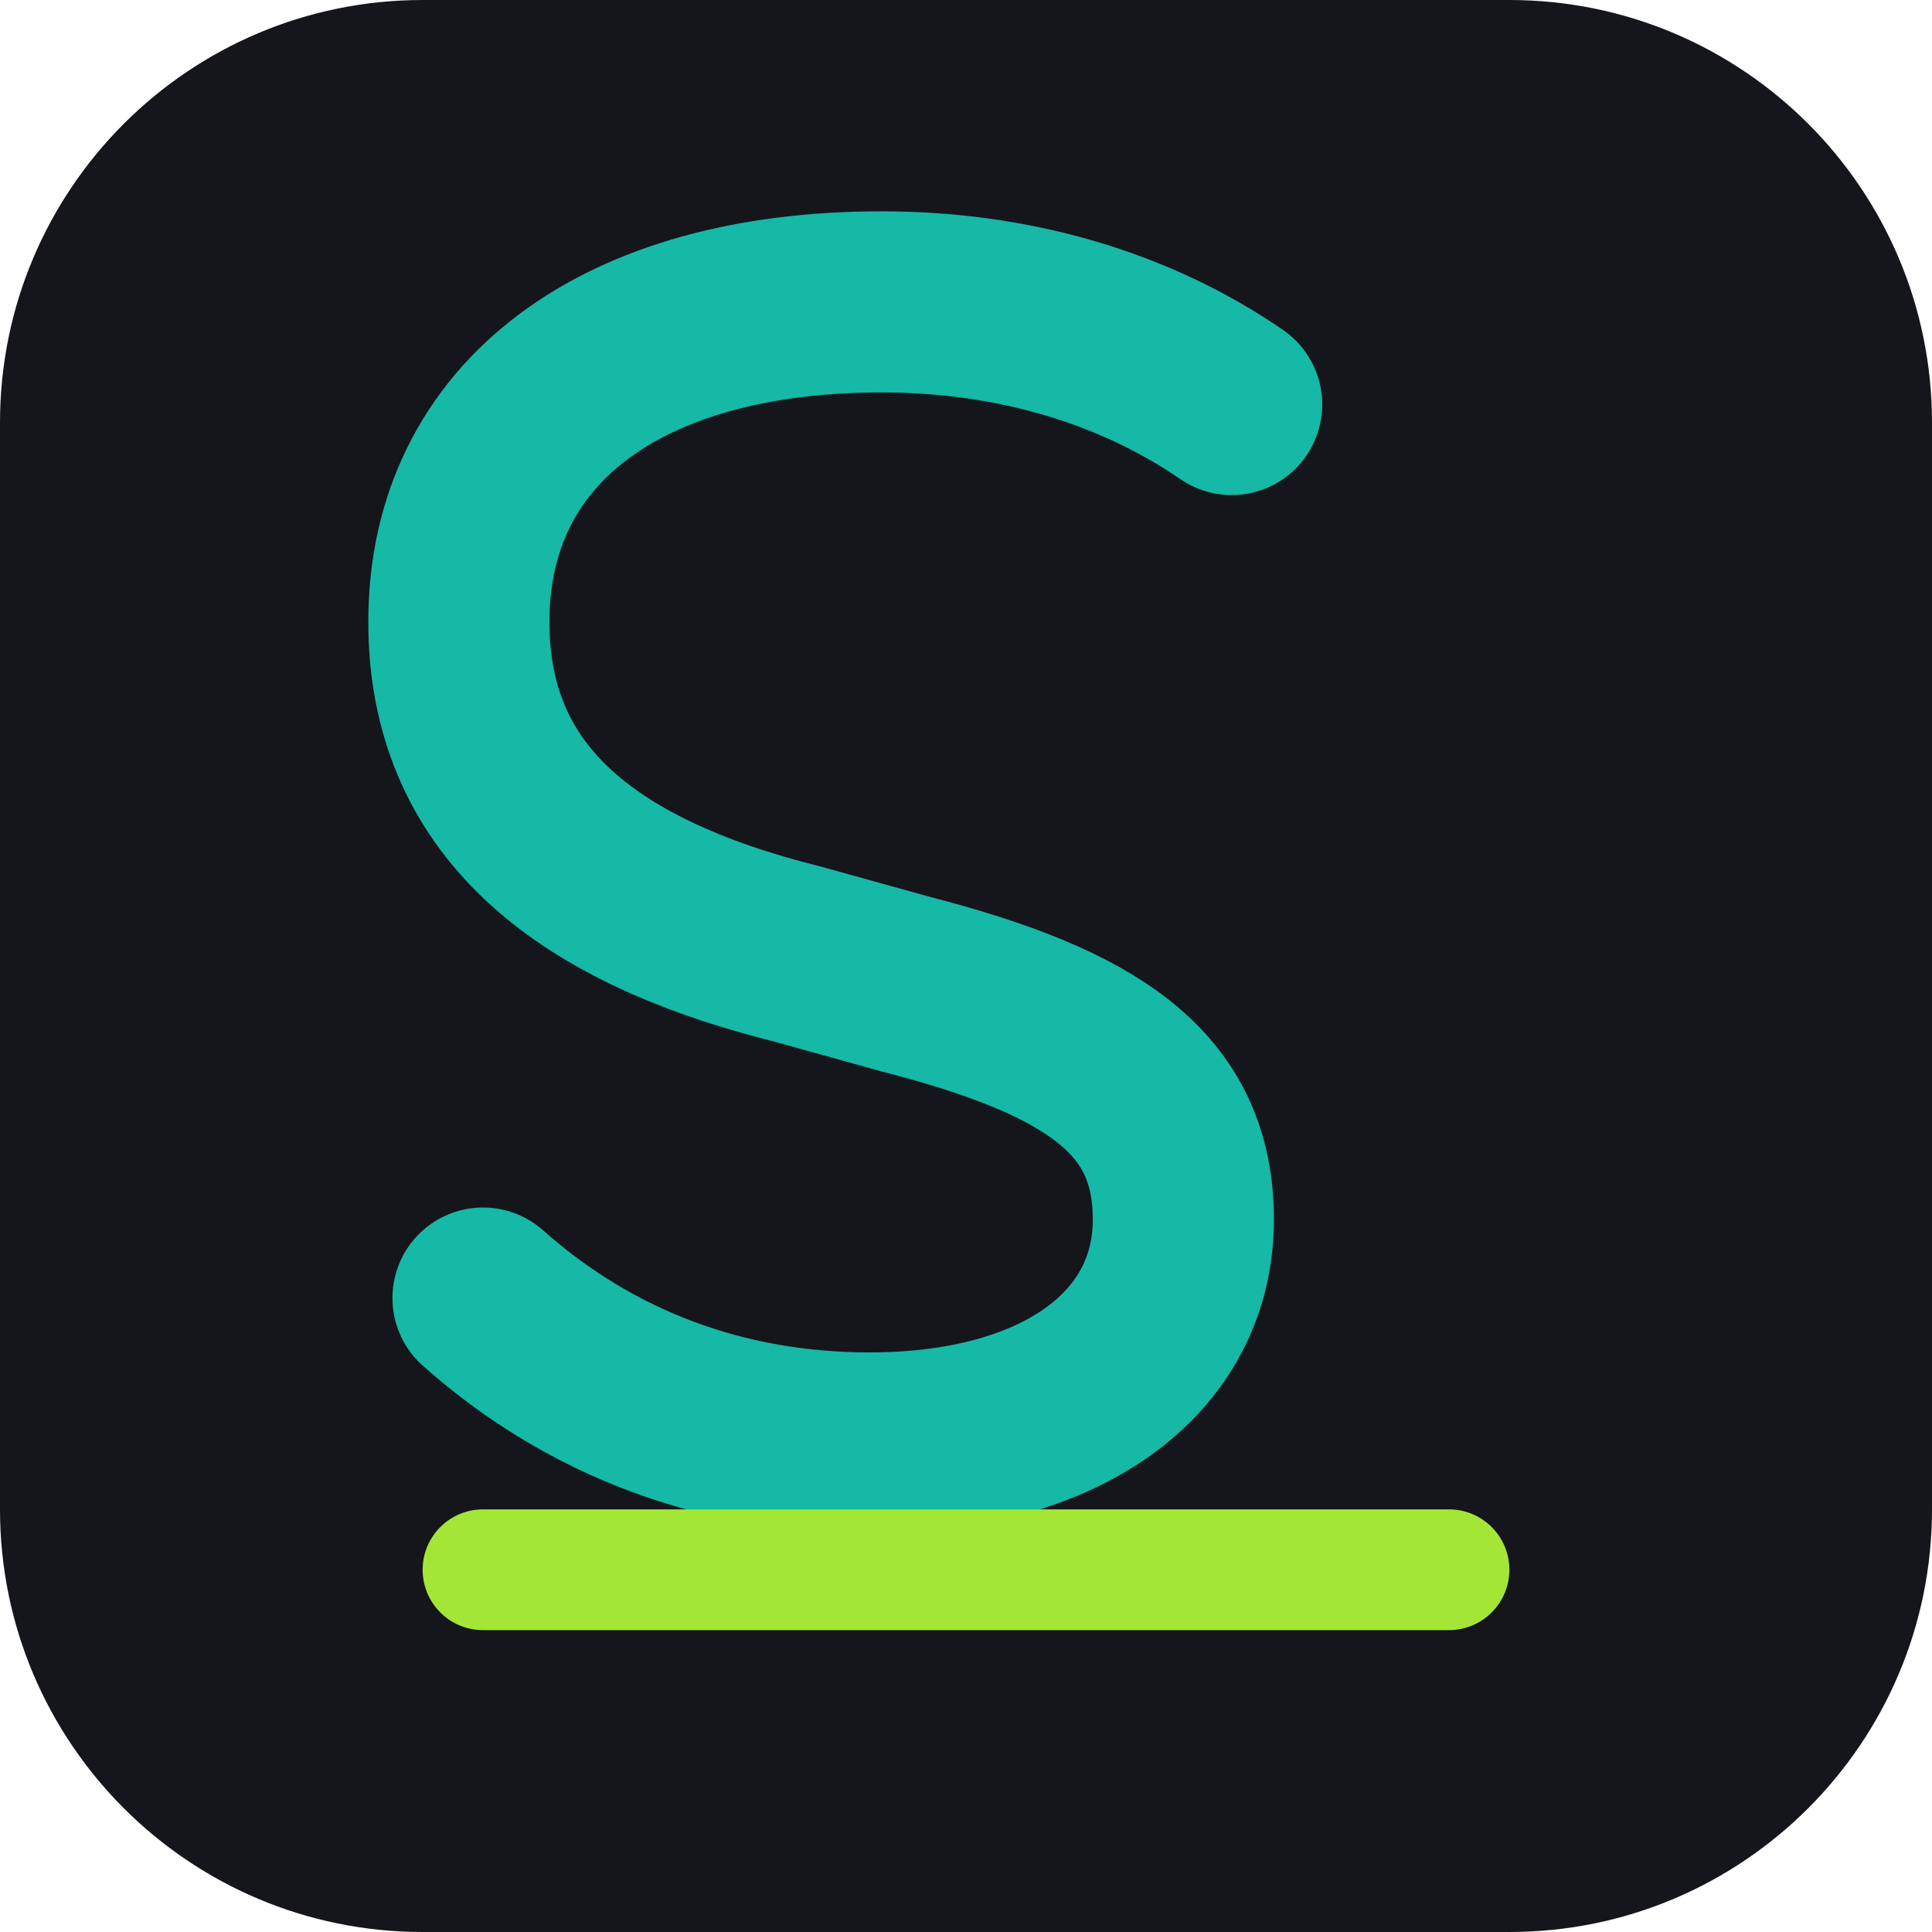
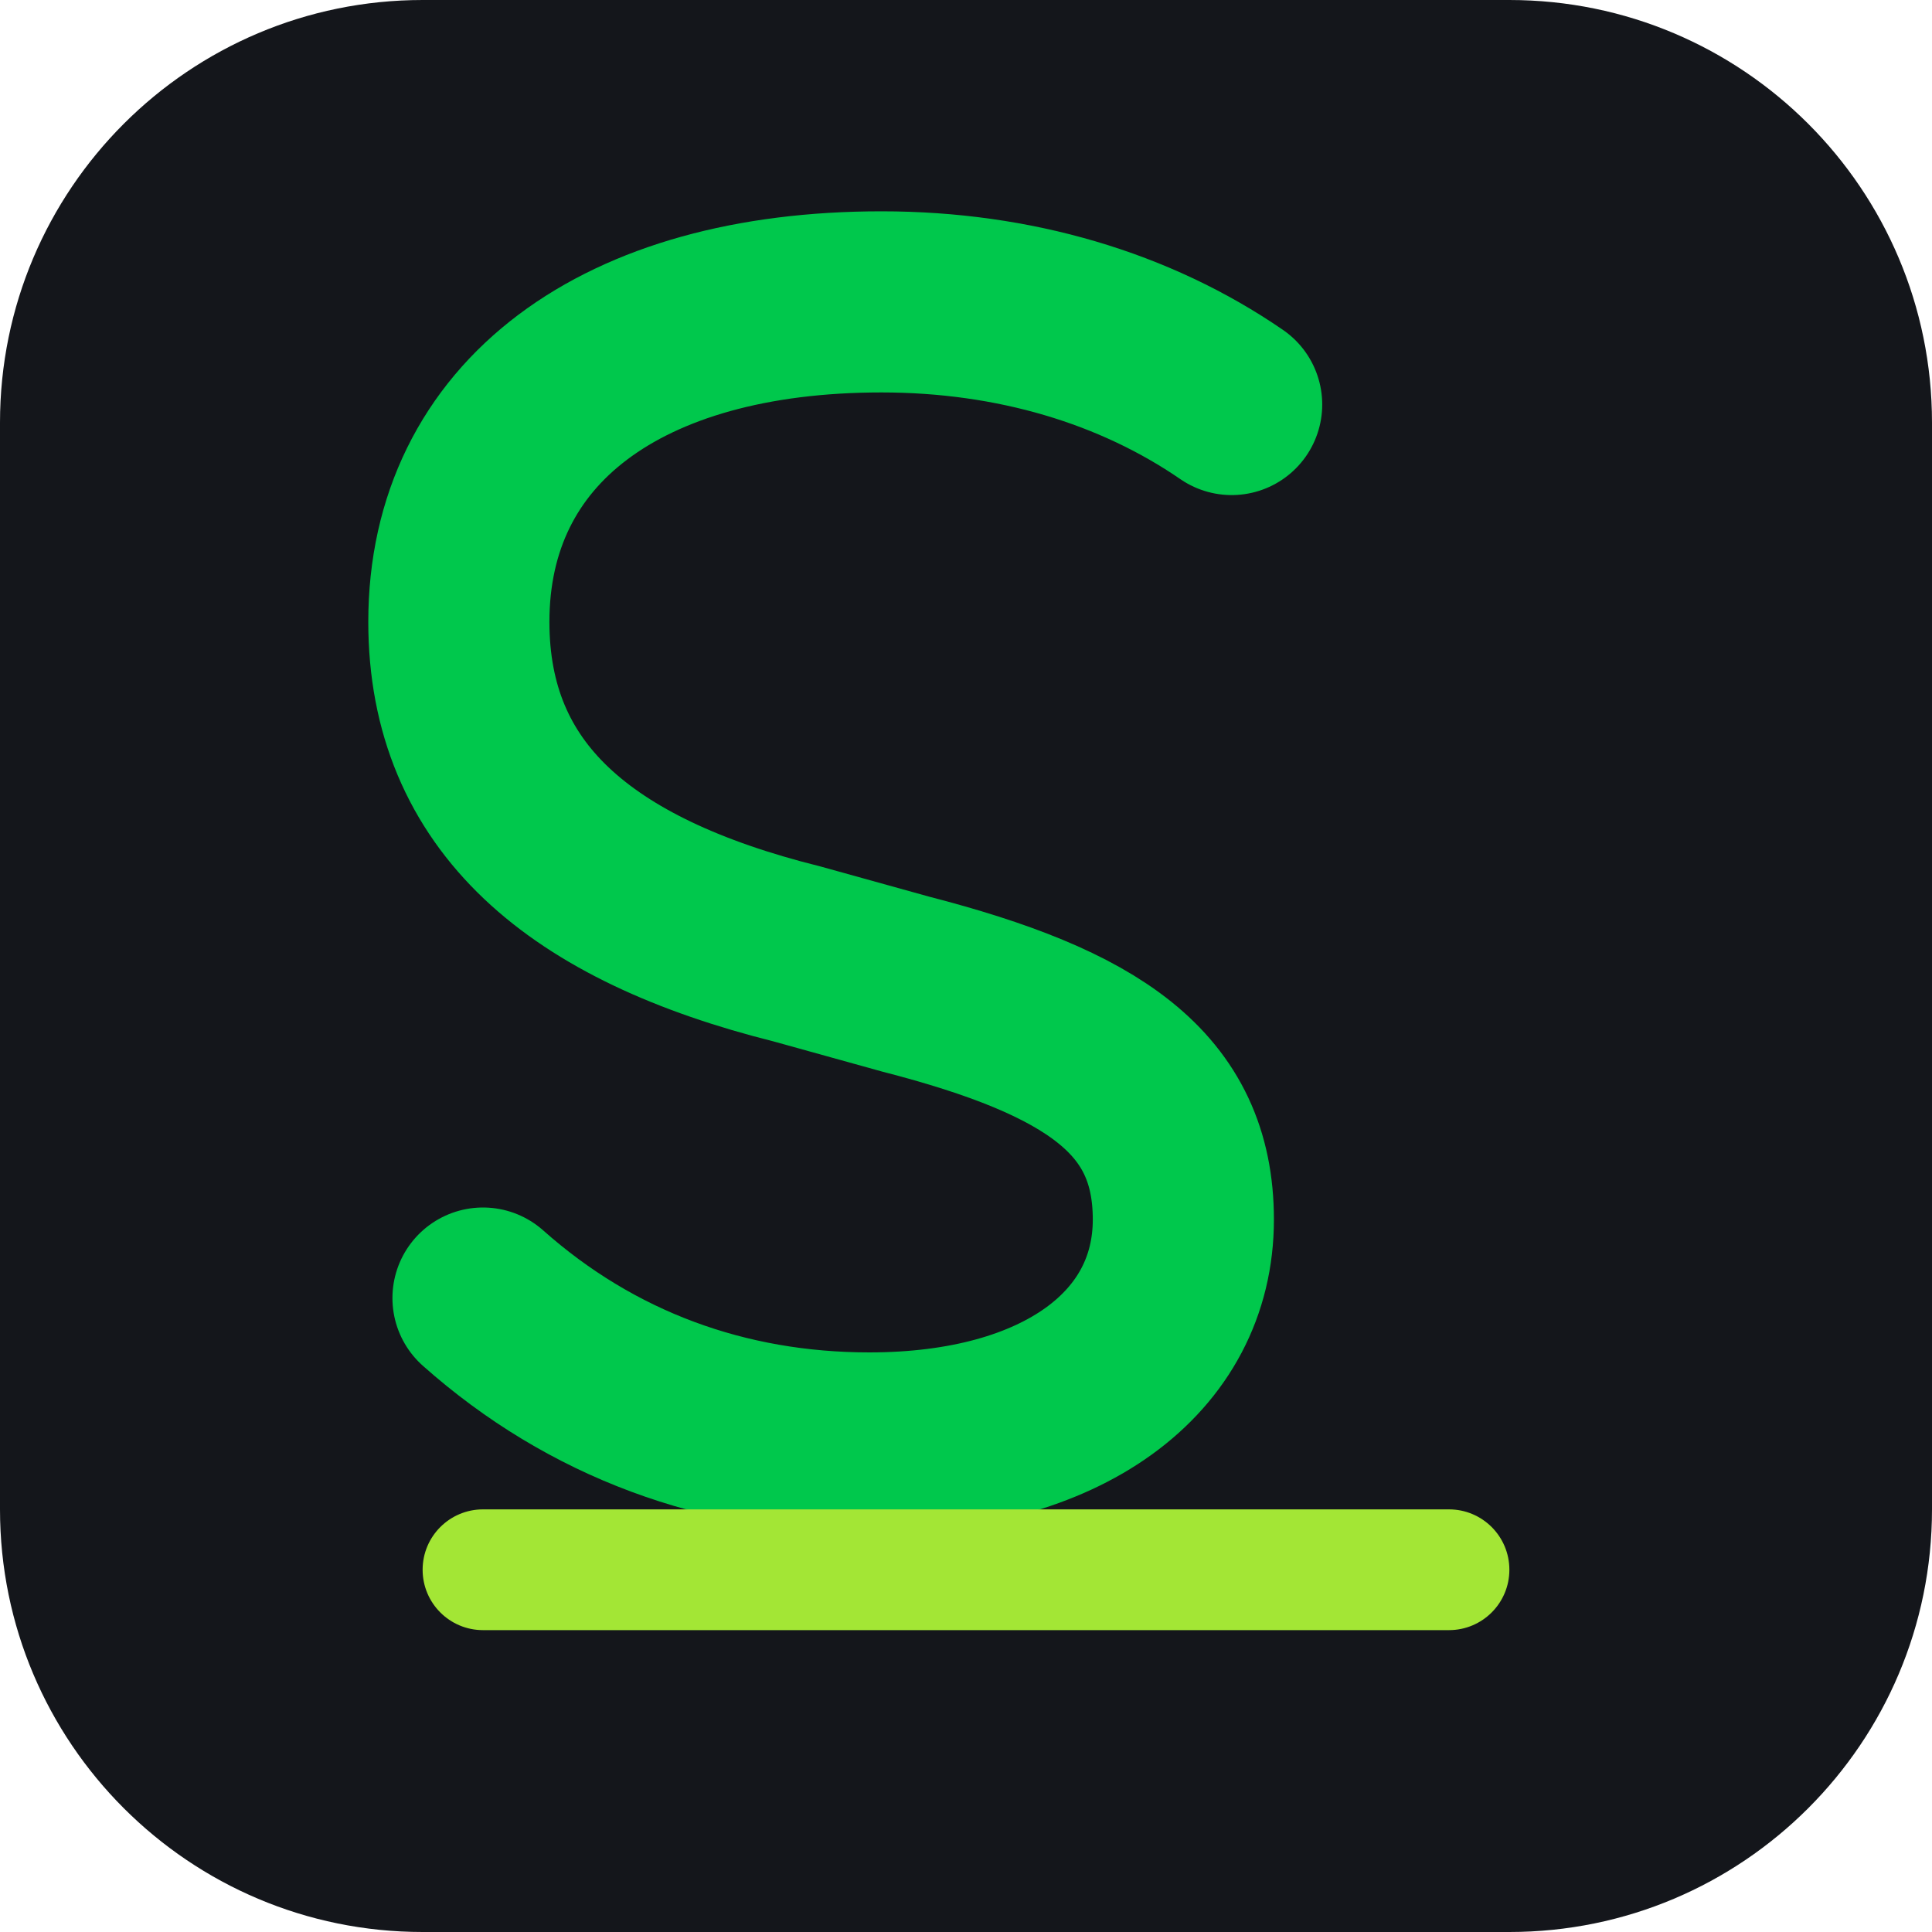
<svg xmlns="http://www.w3.org/2000/svg" viewBox="0 0 32 32">
  <rect width="32" height="32" rx="7" fill="#14161B" />
-   <path d="M8 21.5c1.8 1.6 4 2.4 6.4 2.4 3.2 0 5.2-1.5 5.2-3.7 0-2.1-1.5-3.1-4.6-3.9l-1.8-.5c-3.6-.9-5.6-2.6-5.6-5.5C7.6 7 10.3 5 14.6 5c2.2 0 4.2.6 5.8 1.7" fill="none" stroke="#16B8A6" stroke-width="3" stroke-linecap="round" />
+   <path d="M8 21.5c1.8 1.6 4 2.4 6.4 2.4 3.2 0 5.2-1.5 5.2-3.7 0-2.1-1.5-3.1-4.6-3.9l-1.8-.5c-3.6-.9-5.6-2.6-5.6-5.5C7.6 7 10.3 5 14.6 5c2.2 0 4.2.6 5.8 1.7" fill="none" stroke="#00C84C" stroke-width="3" stroke-linecap="round" />
  <rect x="7" y="25" width="18" height="2" rx="1" fill="#A3E635" />
</svg>
